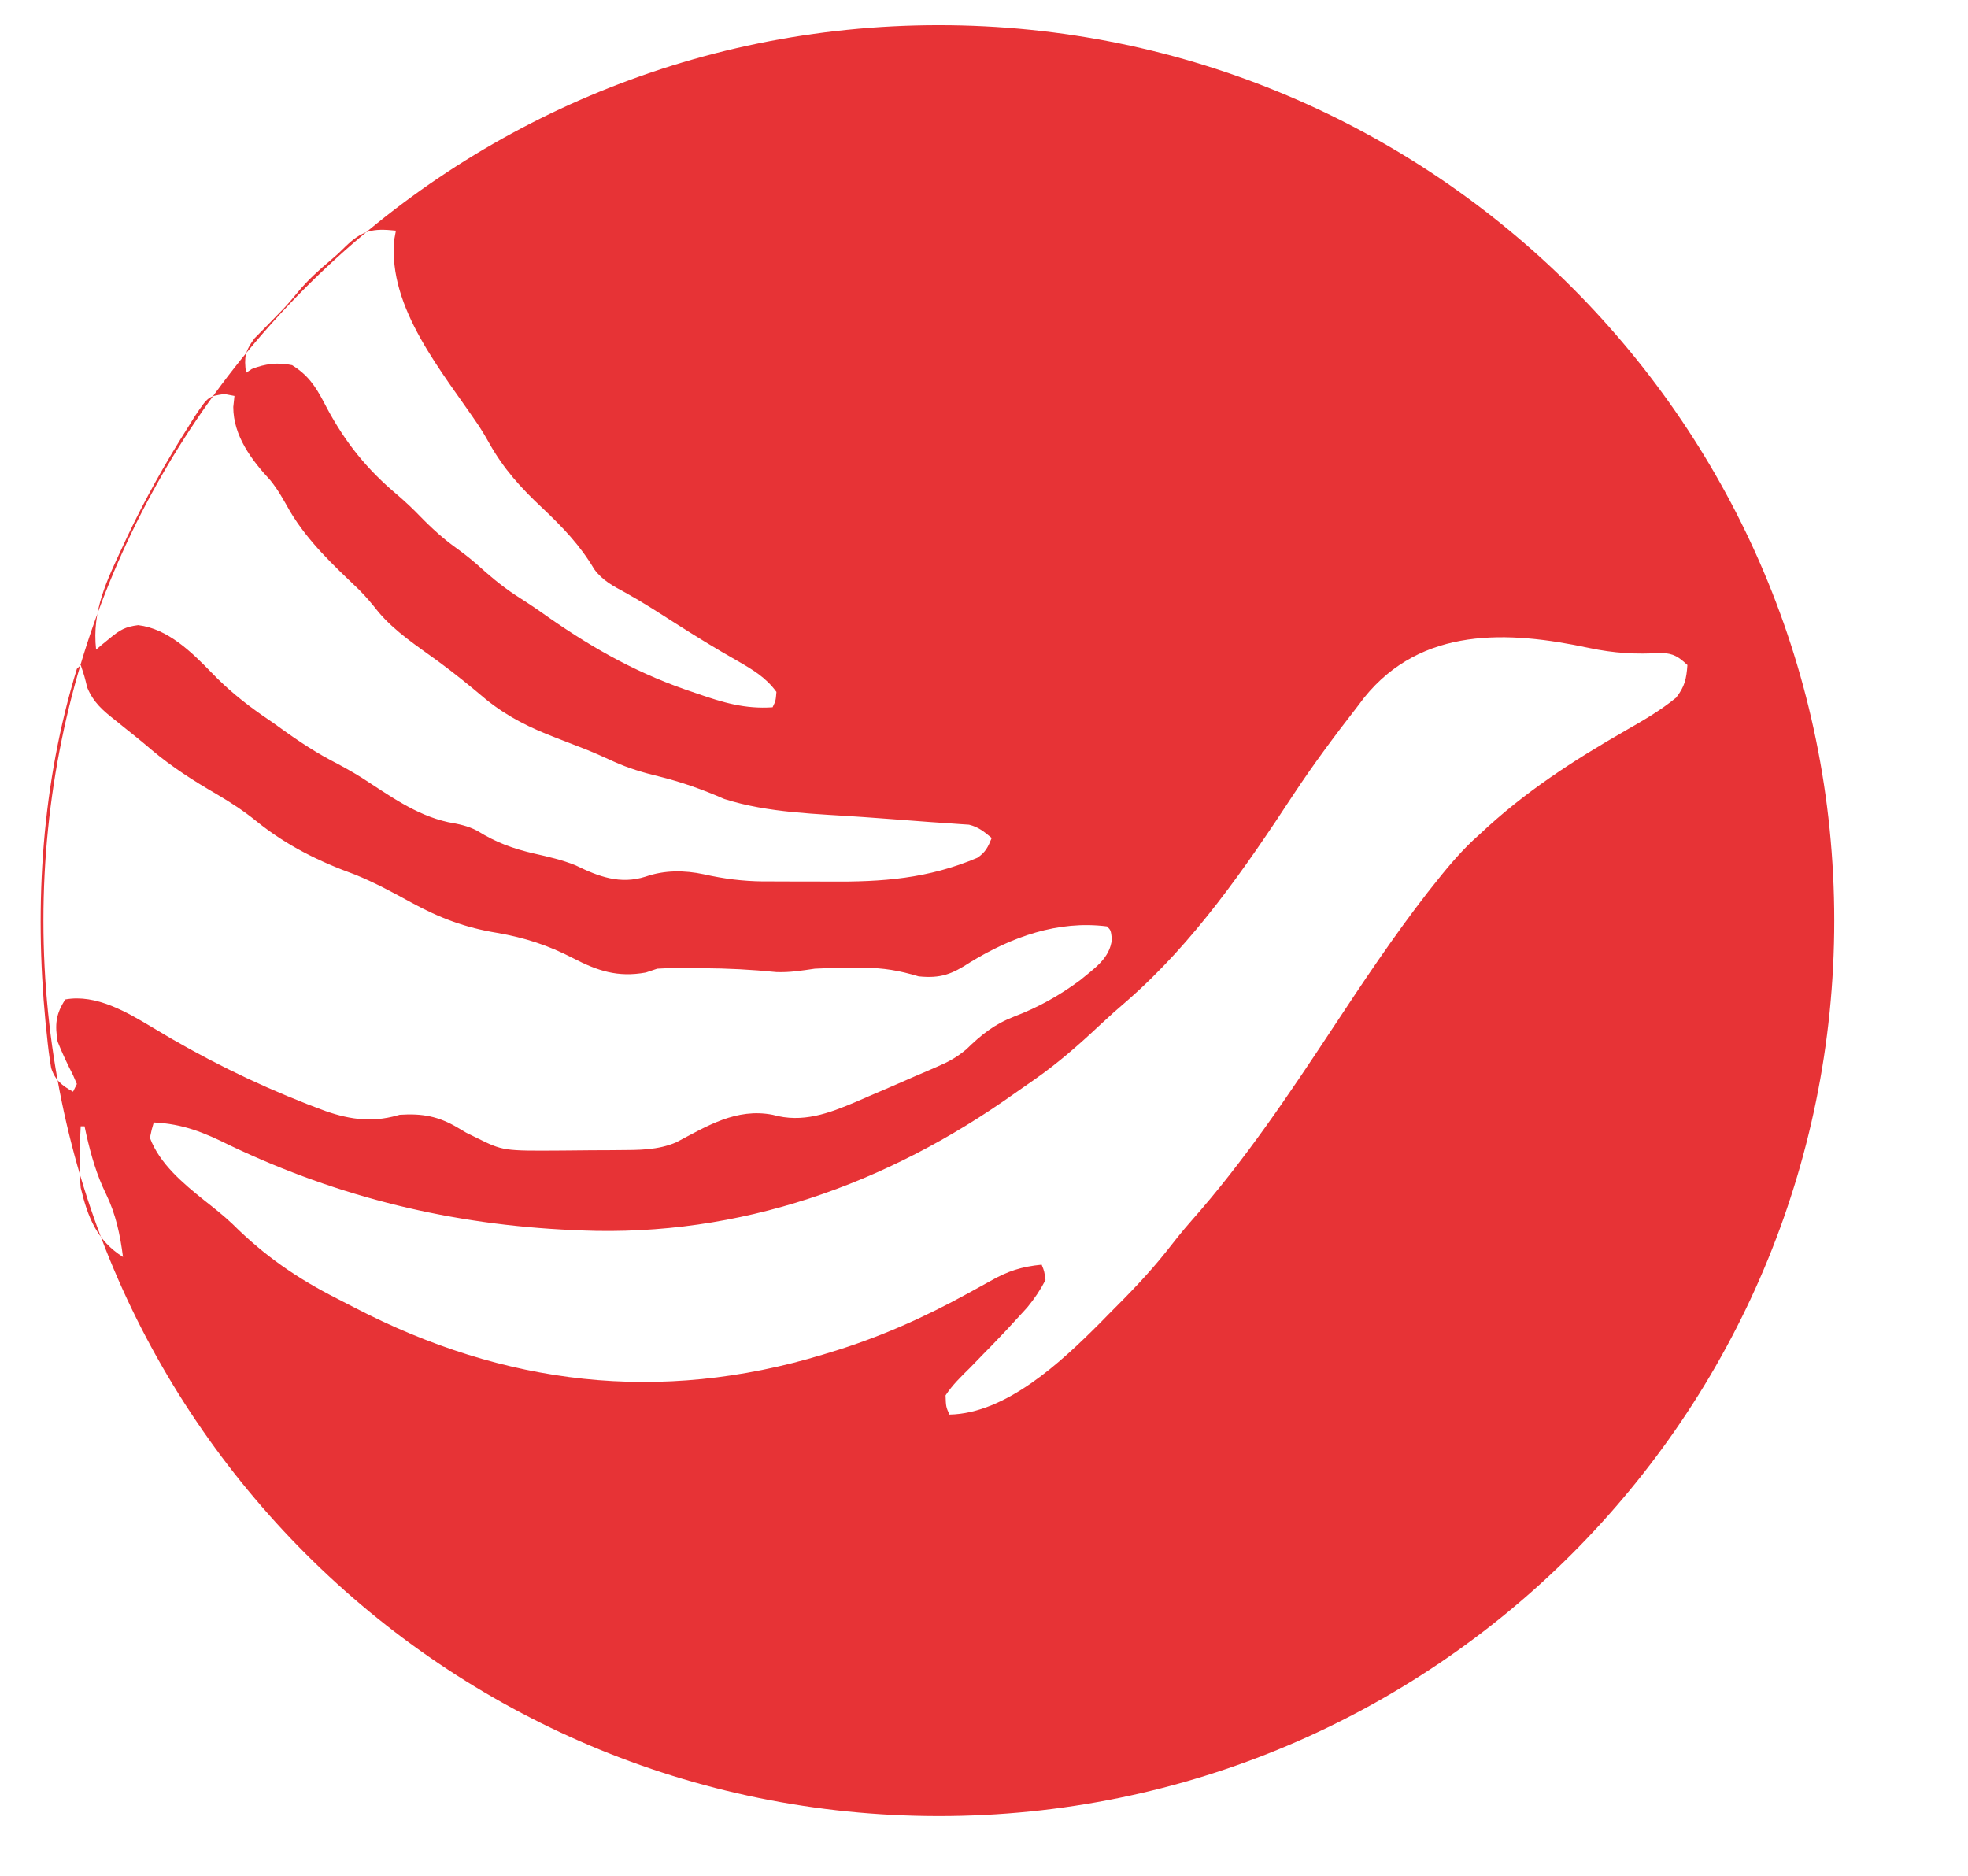
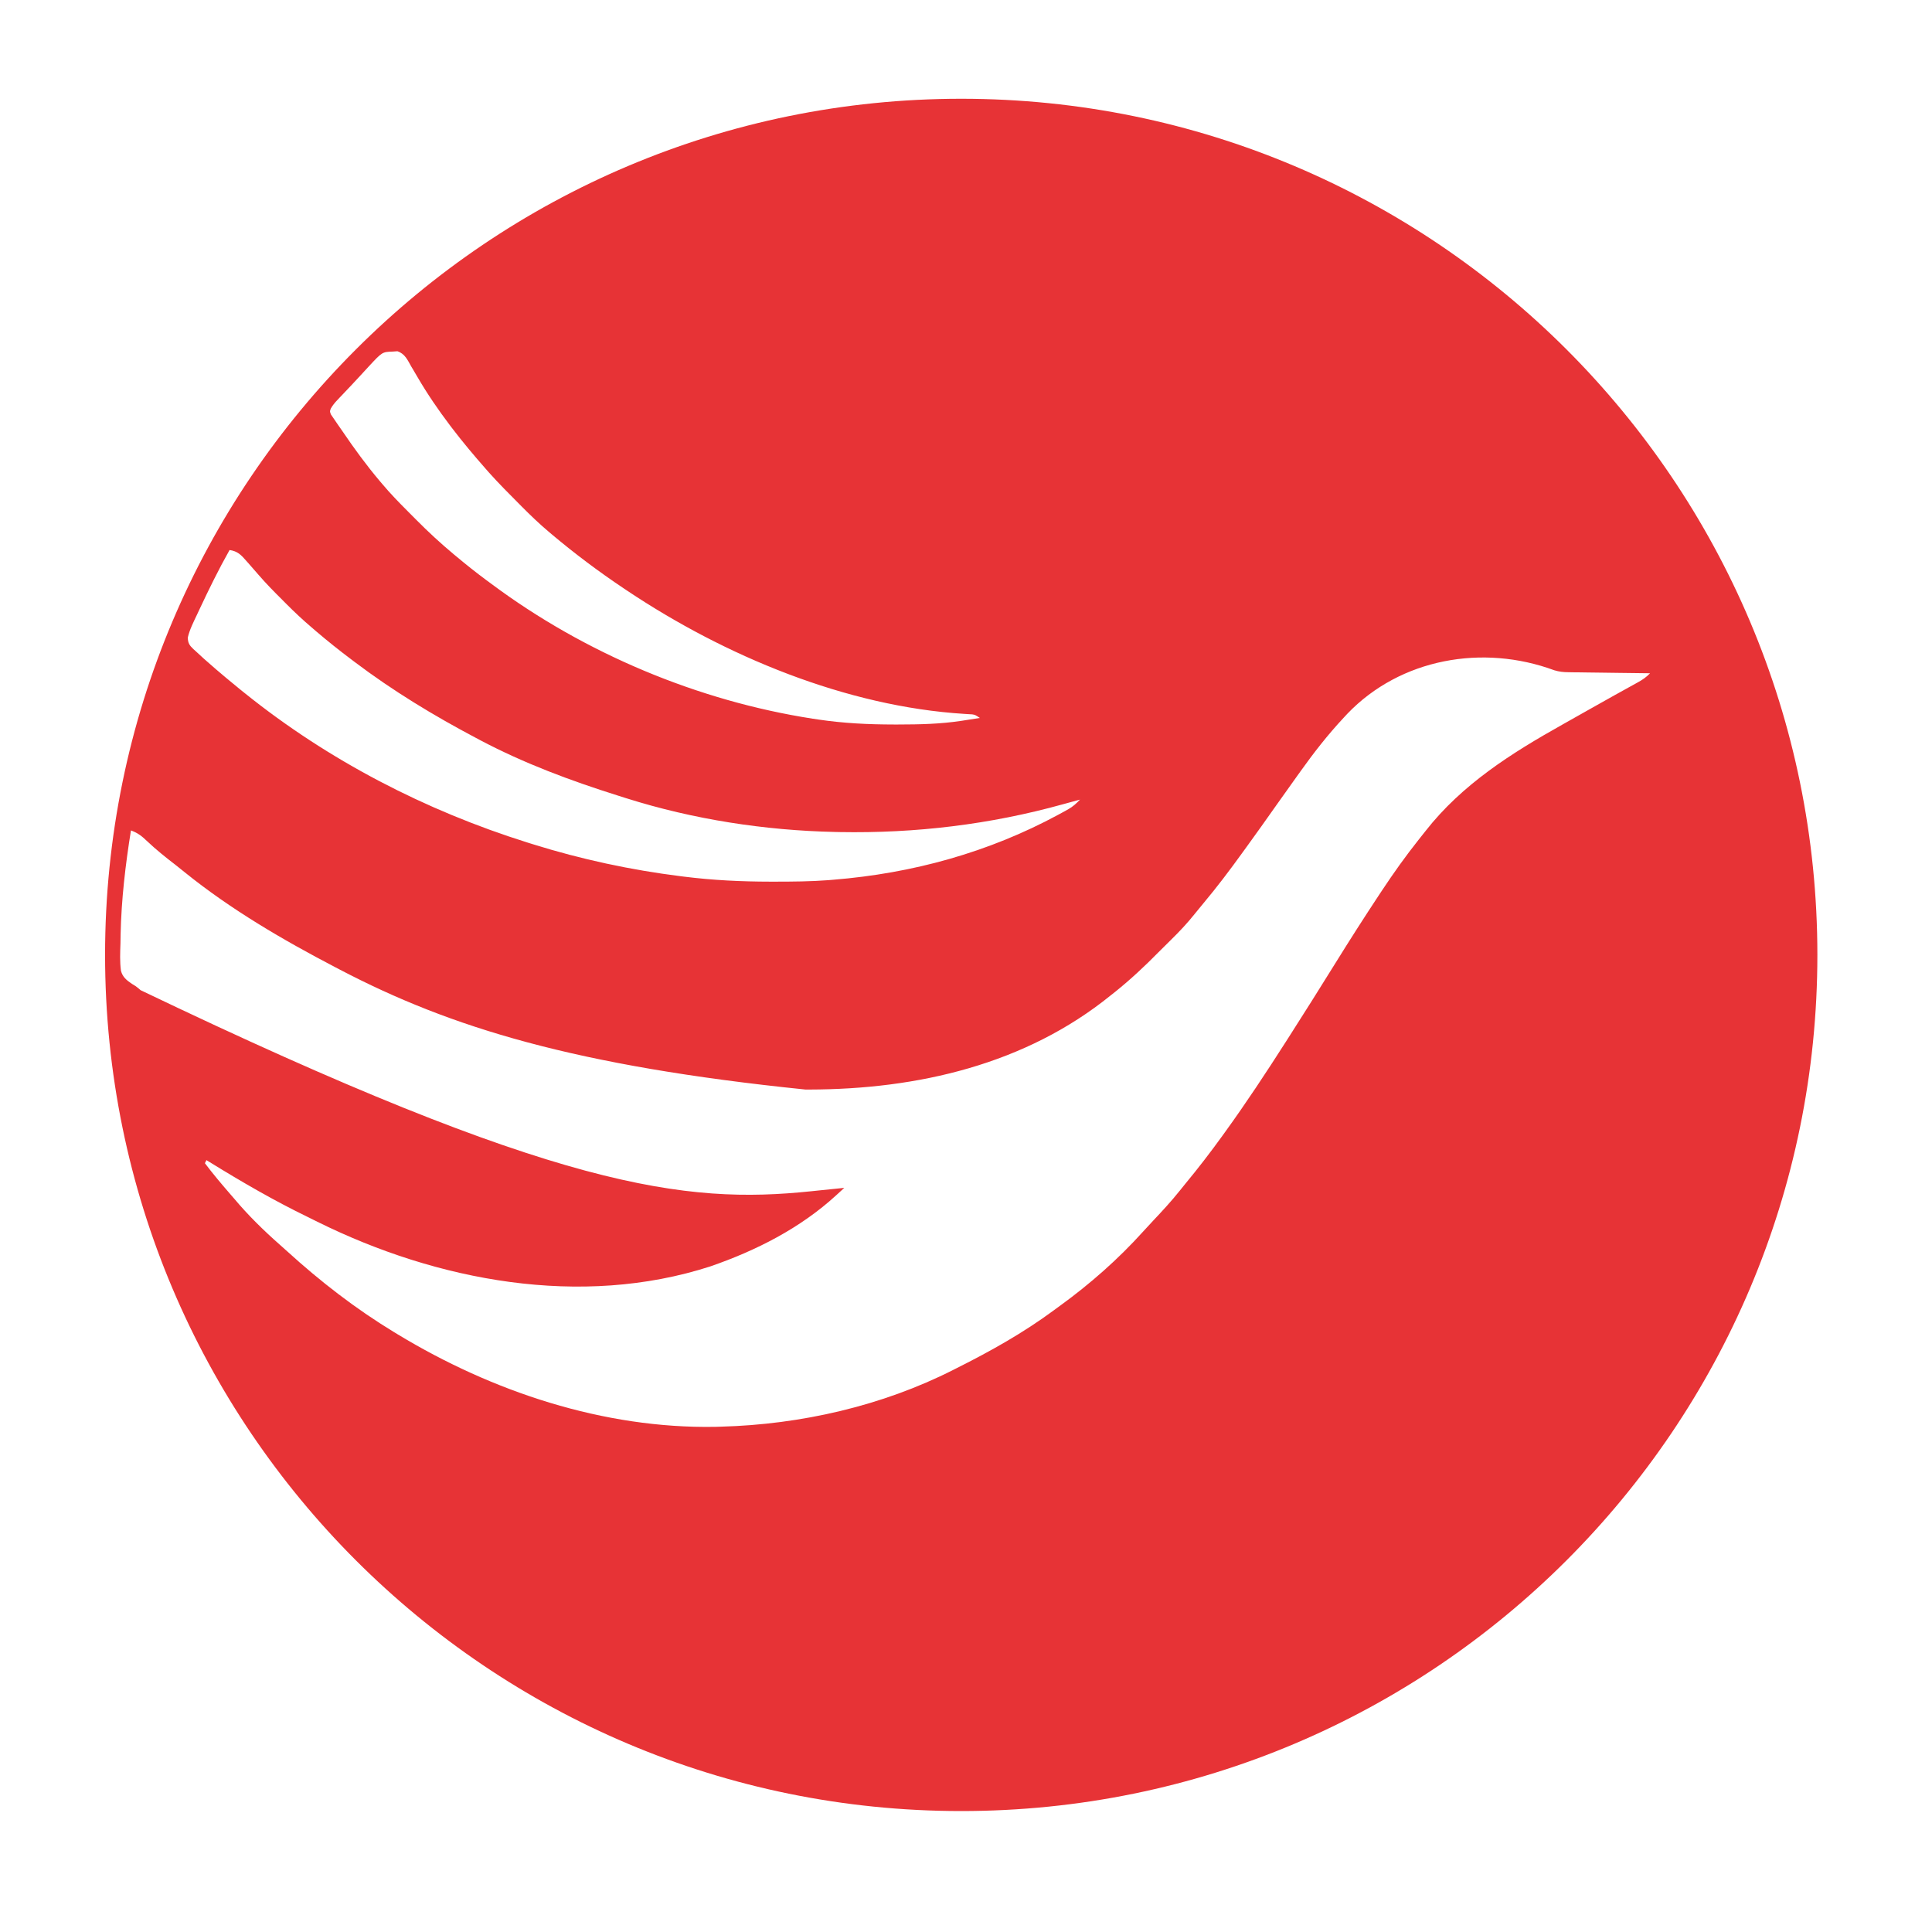
- <svg xmlns="http://www.w3.org/2000/svg" width="512" height="488" viewBox="0 0 512 488">
-   <path fill="#E73336" fill-rule="evenodd" d="M 11.3 239.5 a 232.9 232.9 0 1 0 465.9 0 a 232.9 232.9 0 1 0 -465.9 0 Z M103.00 60.00 C102.86 60.76 102.72 61.51 102.58 62.29 C100.82 80.20 115.17 96.79 124.70 110.97 C125.63 112.41 126.50 113.89 127.34 115.39 C131.05 122.00 135.49 126.89 141.00 132.06 C146.29 137.06 150.87 141.78 154.59 148.07 C156.77 151.06 159.56 152.47 162.77 154.21 C167.09 156.60 171.22 159.28 175.38 161.94 C180.81 165.40 186.26 168.77 191.88 171.94 C195.88 174.25 199.26 176.24 202.00 180.00 C201.81 182.31 201.81 182.31 201.00 184.00 C193.83 184.49 188.12 182.78 181.38 180.44 C180.31 180.07 179.24 179.71 178.14 179.33 C164.29 174.47 152.65 167.70 140.74 159.22 C138.53 157.67 136.27 156.21 134.00 154.75 C130.37 152.35 127.18 149.63 123.96 146.71 C122.04 145.04 120.07 143.55 118.00 142.06 C114.31 139.35 111.18 136.28 108.00 133.00 C106.07 131.07 104.08 129.32 102.00 127.56 C94.26 120.80 88.91 113.70 84.23 104.58 C82.05 100.44 80.09 97.54 76.00 95.00 C72.38 94.21 68.95 94.62 65.50 96.00 C65.25 96.16 65.25 96.16 64.00 97.00 C63.49 92.90 63.72 91.38 66.23 88.00 C67.20 86.99 68.19 85.99 69.19 85.00 C70.16 84.00 71.13 83.00 72.11 82.00 C72.59 81.51 73.07 81.02 73.57 80.51 C75.00 79.00 76.31 77.45 77.62 75.84 C80.19 72.77 82.91 70.31 85.96 67.75 C88.00 66.00 88.00 66.00 89.79 64.22 C94.22 59.92 96.86 59.35 103.00 60.00 Z M58.38 102.50 C59.24 102.67 60.11 102.83 61.00 103.00 C60.90 103.95 60.79 104.90 60.69 105.88 C60.70 113.39 65.46 119.70 70.37 124.99 C72.40 127.50 73.85 130.19 75.44 133.00 C80.22 141.01 86.70 146.99 93.40 153.41 C95.23 155.23 96.84 157.16 98.44 159.19 C102.79 164.36 108.55 168.07 113.98 172.03 C118.32 175.21 122.45 178.59 126.57 182.06 C132.31 186.64 138.01 189.40 144.81 192.00 C146.53 192.66 148.24 193.33 149.96 194.00 C150.80 194.33 151.64 194.65 152.51 194.99 C154.93 195.97 157.31 197.04 159.68 198.13 C163.47 199.84 167.20 200.97 171.25 201.94 C177.21 203.41 182.79 205.38 188.41 207.85 C199.99 211.56 212.64 211.70 224.69 212.56 C226.42 212.69 228.16 212.82 229.89 212.94 C230.74 213.01 231.58 213.07 232.45 213.13 C235.62 213.37 238.79 213.61 241.97 213.85 C243.74 213.98 245.52 214.10 247.29 214.21 C248.17 214.27 249.05 214.34 249.96 214.40 C250.66 214.45 251.37 214.49 252.10 214.54 C254.57 215.14 256.07 216.39 258.00 218.00 C257.05 220.35 256.40 221.73 254.26 223.16 C241.42 228.59 229.62 229.45 215.85 229.34 C212.87 229.31 209.90 229.32 206.93 229.32 C205.02 229.32 203.10 229.31 201.18 229.30 C200.31 229.30 199.43 229.30 198.53 229.30 C193.22 229.24 188.30 228.62 183.12 227.45 C178.01 226.36 172.87 226.35 167.94 228.06 C161.32 230.17 155.70 228.03 149.71 225.10 C146.23 223.69 142.66 222.89 139.00 222.06 C133.48 220.79 128.97 219.14 124.17 216.13 C121.63 214.81 119.37 214.39 116.56 213.88 C108.08 212.00 101.26 206.91 94.05 202.28 C91.43 200.64 88.74 199.18 86.00 197.75 C80.68 194.91 75.87 191.54 71.00 188.00 C70.10 187.38 69.21 186.77 68.28 186.13 C63.41 182.73 59.12 179.24 55.00 174.94 C49.80 169.58 43.64 163.56 35.95 162.63 C32.60 163.05 31.20 163.87 28.62 166.00 C28.28 166.28 28.28 166.28 26.54 167.69 C26.03 168.12 25.52 168.55 25.00 169.00 C23.87 158.81 27.79 151.02 32.00 142.00 C32.32 141.31 32.64 140.62 32.97 139.91 C37.69 129.90 43.08 120.34 49.00 111.00 C49.56 110.10 50.12 109.21 50.69 108.29 C54.17 103.12 54.17 103.12 58.38 102.50 Z M413.43 168.57 C419.89 169.93 425.67 170.29 432.29 169.85 C435.47 170.03 436.69 170.87 439.00 173.00 C438.75 176.61 438.30 178.62 436.06 181.50 C431.96 184.85 427.59 187.38 423.00 190.00 C409.23 197.90 396.61 206.05 385.00 217.00 C384.70 217.27 384.70 217.27 383.21 218.63 C379.33 222.30 375.99 226.38 372.69 230.56 C372.48 230.82 372.48 230.82 371.43 232.15 C362.63 243.47 354.68 255.39 346.79 267.36 C335.30 284.76 323.77 301.99 309.91 317.63 C307.60 320.25 305.45 322.98 303.29 325.74 C298.78 331.40 293.81 336.52 288.69 341.62 C287.81 342.51 286.94 343.40 286.04 344.32 C276.15 354.22 261.81 367.72 247.00 368.00 C246.10 365.95 246.10 365.95 246.00 363.00 C247.78 360.28 250.07 358.09 252.38 355.81 C253.67 354.48 254.97 353.14 256.26 351.81 C256.90 351.16 257.54 350.51 258.20 349.84 C260.58 347.40 262.89 344.90 265.19 342.38 C265.86 341.64 266.54 340.91 267.23 340.15 C269.11 337.87 270.63 335.62 272.00 333.00 C271.69 330.69 271.69 330.69 271.00 329.00 C265.80 329.50 262.19 330.67 257.66 333.25 C256.44 333.92 255.21 334.60 253.99 335.27 C253.35 335.62 252.71 335.98 252.05 336.34 C240.39 342.76 228.75 347.95 216.00 351.81 C215.35 352.01 214.71 352.21 214.04 352.41 C171.60 365.25 131.22 360.40 92.17 340.13 C90.70 339.36 89.22 338.60 87.74 337.85 C77.23 332.52 68.82 326.70 60.48 318.41 C58.15 316.19 55.64 314.24 53.12 312.25 C47.65 307.85 41.53 302.77 39.00 296.00 C39.45 293.87 39.45 293.87 40.00 292.00 C47.65 292.38 53.07 294.61 59.88 298.00 C88.34 311.56 117.59 318.60 149.00 320.00 C149.37 320.02 149.37 320.02 151.25 320.10 C192.50 321.76 230.70 308.10 263.94 284.46 C265.69 283.22 267.46 282.00 269.22 280.78 C275.34 276.49 280.79 271.70 286.22 266.60 C288.50 264.47 290.81 262.40 293.19 260.38 C310.64 245.16 323.95 225.82 336.59 206.58 C341.73 198.80 347.27 191.36 353.00 184.00 C353.32 183.58 353.32 183.58 354.92 181.47 C369.83 162.98 392.36 164.05 413.43 168.57 Z M21.00 173.00 C22.00 176.00 22.00 176.00 22.69 178.85 C24.32 182.77 26.75 184.82 30.00 187.38 C30.59 187.85 31.17 188.33 31.78 188.82 C32.96 189.78 34.15 190.73 35.35 191.68 C36.77 192.82 38.17 193.99 39.55 195.17 C44.89 199.66 50.53 203.22 56.54 206.71 C60.12 208.82 63.45 210.99 66.69 213.62 C74.54 219.96 82.99 224.13 92.43 227.55 C97.48 229.60 102.22 232.17 107.00 234.79 C114.38 238.83 121.08 241.34 129.38 242.69 C136.55 243.95 142.60 245.90 149.06 249.25 C155.46 252.56 160.67 254.32 168.00 253.00 C168.99 252.67 169.98 252.34 171.00 252.00 C172.39 251.91 173.78 251.87 175.18 251.87 C175.59 251.87 175.59 251.87 177.67 251.86 C178.10 251.86 178.10 251.86 180.31 251.88 C181.21 251.88 182.10 251.88 183.02 251.88 C189.38 251.92 195.63 252.24 201.96 252.88 C205.43 253.02 208.56 252.50 212.00 252.00 C215.33 251.83 218.66 251.81 222.00 251.81 C222.43 251.81 222.43 251.81 224.62 251.78 C229.82 251.76 233.99 252.50 239.00 254.00 C244.76 254.58 247.63 253.44 252.44 250.31 C263.18 243.75 275.22 239.38 288.00 241.00 C289.00 242.00 289.00 242.00 289.27 244.32 C288.77 249.32 284.69 251.93 281.00 255.00 C275.59 259.00 270.16 262.04 263.88 264.44 C258.66 266.47 255.38 269.11 251.40 272.98 C248.97 275.02 246.88 276.17 243.98 277.42 C243.01 277.84 242.05 278.26 241.05 278.70 C240.04 279.13 239.04 279.56 238.00 280.00 C237.51 280.22 237.51 280.22 235.00 281.32 C231.97 282.65 228.92 283.95 225.88 285.25 C224.86 285.70 223.84 286.14 222.79 286.60 C215.56 289.66 208.79 292.21 201.00 290.00 C191.57 288.20 184.03 292.88 175.97 297.15 C171.13 299.24 166.14 299.17 160.95 299.20 C160.57 299.21 160.57 299.21 158.62 299.22 C156.99 299.23 155.36 299.24 153.74 299.24 C151.27 299.25 148.81 299.28 146.34 299.31 C130.92 299.42 130.92 299.42 124.00 296.00 C123.55 295.78 123.55 295.78 121.26 294.65 C120.55 294.23 119.85 293.81 119.12 293.38 C114.06 290.38 109.89 289.62 104.00 290.00 C103.38 290.16 102.77 290.33 102.14 290.49 C95.08 292.17 88.85 290.73 82.25 288.12 C81.44 287.81 80.63 287.50 79.80 287.18 C65.84 281.71 52.58 275.12 39.77 267.35 C33.10 263.35 25.05 258.55 17.00 260.00 C14.49 263.77 14.26 266.64 15.00 271.00 C16.19 273.99 17.53 276.82 19.00 279.68 C19.17 280.06 19.17 280.06 20.00 282.00 C19.84 282.33 19.84 282.33 19.00 284.00 C16.13 282.41 14.33 281.02 13.31 277.83 C12.81 274.95 12.47 272.09 12.19 269.19 C12.07 268.09 11.96 267.00 11.84 265.87 C8.90 235.03 10.89 203.72 20.00 174.00 C20.33 173.67 20.66 173.34 21.00 173.00 Z M21.00 293.00 C21.33 293.00 21.66 293.00 22.00 293.00 C22.16 293.74 22.32 294.48 22.48 295.24 C23.72 300.64 25.12 305.57 27.56 310.56 C30.15 315.92 31.24 321.13 32.00 327.00 C25.21 322.74 22.83 316.65 21.00 309.00 C20.48 303.67 20.69 298.34 21.00 293.00 Z" />
+ <svg xmlns="http://www.w3.org/2000/svg" width="1254" height="1254" viewBox="0 0 1254 1254">
+   <path fill="#E73336" fill-rule="evenodd" d="M 68.2 619.8 a 555.7 555.7 0 1 0 1111.4 0 a 555.7 555.7 0 1 0 -1111.4 0 Z M254.94 228.19 C255.94 228.12 256.94 228.05 257.96 227.98 C262.89 229.63 264.51 233.65 267.00 238.00 C267.46 238.77 267.92 239.53 268.39 240.32 C269.31 241.87 270.22 243.43 271.13 244.99 C277.46 255.82 284.43 266.01 292.00 276.00 C292.48 276.63 292.96 277.26 293.45 277.91 C300.30 286.89 307.54 295.52 315.00 304.00 C315.80 304.92 316.60 305.83 317.43 306.77 C323.78 313.85 330.48 320.58 337.19 327.31 C337.66 327.79 338.13 328.27 338.62 328.76 C344.24 334.39 349.91 339.87 356.00 345.00 C356.32 345.27 356.32 345.27 357.95 346.66 C373.01 359.33 388.64 371.06 405.00 382.00 C405.67 382.45 406.33 382.89 407.02 383.35 C470.55 425.82 549.28 458.60 626.03 463.37 C626.91 463.43 627.79 463.48 628.70 463.54 C629.46 463.58 630.22 463.63 631.01 463.67 C633.00 464.00 633.00 464.00 636.00 466.00 C632.92 466.49 629.83 466.96 626.75 467.44 C625.90 467.57 625.04 467.71 624.16 467.85 C610.47 469.94 596.89 470.24 583.06 470.25 C582.09 470.25 581.11 470.25 580.11 470.25 C563.57 470.23 547.38 469.45 531.00 467.00 C530.43 466.91 530.43 466.91 527.52 466.48 C453.06 454.94 379.39 424.04 319.00 379.00 C317.87 378.17 316.73 377.33 315.60 376.50 C308.89 371.53 302.40 366.35 296.00 361.00 C295.49 360.58 294.98 360.15 294.46 359.72 C285.83 352.53 277.69 344.98 269.79 337.00 C268.04 335.23 266.29 333.47 264.53 331.71 C258.81 325.98 253.20 320.21 248.00 314.00 C247.50 313.41 247.00 312.82 246.48 312.21 C237.84 301.99 230.02 291.28 222.50 280.21 C221.18 278.27 219.84 276.35 218.49 274.43 C218.16 273.94 218.16 273.94 216.50 271.50 C215.95 270.71 215.41 269.91 214.84 269.09 C214.00 267.00 214.00 267.00 214.77 265.07 C215.96 263.07 217.17 261.54 218.77 259.86 C219.32 259.27 219.87 258.68 220.44 258.08 C221.04 257.45 221.64 256.83 222.25 256.19 C223.51 254.85 224.78 253.52 226.04 252.18 C226.69 251.49 227.35 250.81 228.02 250.10 C229.98 248.02 231.93 245.92 233.86 243.82 C234.48 243.15 235.10 242.48 235.74 241.78 C236.93 240.50 238.11 239.21 239.29 237.92 C248.09 228.43 248.09 228.43 254.94 228.19 Z M149.00 357.00 C154.25 357.76 156.50 360.17 159.88 364.06 C160.12 364.34 160.12 364.34 161.36 365.72 C163.46 368.08 165.53 370.45 167.58 372.85 C172.60 378.69 177.98 384.13 183.44 389.56 C184.34 390.47 185.24 391.38 186.17 392.31 C191.29 397.42 196.49 402.33 202.00 407.00 C203.06 407.91 204.11 408.83 205.17 409.74 C212.60 416.07 220.19 422.14 228.00 428.00 C228.69 428.52 229.39 429.05 230.10 429.59 C254.96 448.37 281.47 464.46 309.00 479.00 C309.91 479.48 310.82 479.97 311.76 480.47 C340.30 495.53 370.34 506.72 401.07 516.39 C402.84 516.95 404.62 517.52 406.40 518.08 C449.92 531.84 496.40 539.02 542.00 540.00 C543.00 540.02 544.01 540.04 545.04 540.07 C594.14 540.96 642.66 535.17 690.00 522.00 C692.05 521.44 694.09 520.88 696.14 520.32 C697.07 520.07 698.00 519.82 698.95 519.56 C699.63 519.37 700.30 519.19 701.00 519.00 C698.64 521.47 696.46 523.52 693.48 525.19 C692.80 525.57 692.12 525.95 691.42 526.35 C690.68 526.75 689.95 527.15 689.19 527.56 C688.40 527.99 687.62 528.42 686.81 528.86 C641.55 553.31 592.18 566.87 541.00 571.00 C539.91 571.09 538.83 571.19 537.71 571.28 C526.21 572.17 514.72 572.24 503.19 572.25 C502.13 572.25 501.08 572.25 499.99 572.25 C481.17 572.23 462.67 571.34 444.00 569.00 C443.34 568.92 442.67 568.84 441.99 568.75 C409.46 564.68 377.29 557.78 346.00 548.00 C344.81 547.63 343.63 547.26 342.41 546.88 C276.12 526.08 213.21 493.56 159.00 450.00 C158.07 449.25 157.13 448.50 156.17 447.73 C153.43 445.50 150.71 443.26 148.00 441.00 C147.46 440.55 146.92 440.10 146.36 439.64 C142.18 436.16 138.07 432.61 134.00 429.00 C133.40 428.47 132.81 427.95 132.19 427.41 C130.46 425.86 128.76 424.28 127.06 422.69 C126.80 422.45 126.80 422.45 125.47 421.27 C122.91 418.80 122.02 417.43 121.88 413.84 C123.11 408.57 125.63 403.68 127.94 398.81 C128.18 398.29 128.18 398.29 129.42 395.63 C135.56 382.55 141.90 369.58 149.00 357.00 Z M1008.82 435.04 C1012.07 436.02 1014.70 436.28 1018.10 436.32 C1018.69 436.33 1018.69 436.33 1021.68 436.38 C1022.93 436.39 1024.19 436.40 1025.49 436.41 C1026.14 436.42 1026.14 436.42 1029.43 436.47 C1032.88 436.52 1036.32 436.56 1039.76 436.60 C1043.28 436.64 1046.80 436.69 1050.32 436.74 C1057.21 436.84 1064.11 436.92 1071.00 437.00 C1068.54 439.56 1066.17 441.18 1063.05 442.90 C1062.05 443.45 1061.05 444.01 1060.02 444.58 C1059.48 444.88 1059.48 444.88 1056.75 446.38 C1054.47 447.64 1052.18 448.91 1049.90 450.18 C1049.32 450.50 1048.74 450.82 1048.14 451.15 C1042.53 454.25 1036.95 457.40 1031.38 460.56 C1025.62 463.82 1019.86 467.08 1014.08 470.32 C981.04 488.84 949.01 509.07 925.31 539.33 C923.81 541.24 922.30 543.13 920.79 545.03 C912.33 555.68 904.51 566.66 897.00 578.00 C896.67 578.49 896.67 578.49 895.02 580.99 C885.40 595.52 876.04 610.21 866.85 625.02 C856.67 641.42 846.40 657.75 836.00 674.00 C835.54 674.72 835.08 675.43 834.61 676.17 C821.88 696.08 808.86 715.86 795.00 735.00 C794.45 735.76 793.91 736.51 793.35 737.29 C785.69 747.89 777.76 758.21 769.42 768.28 C768.15 769.81 766.92 771.36 765.68 772.91 C760.29 779.67 754.47 785.96 748.54 792.24 C746.33 794.58 744.15 796.93 742.00 799.32 C725.85 817.25 707.54 833.36 688.02 847.53 C686.69 848.50 685.37 849.47 684.04 850.45 C664.30 865.04 642.92 877.03 621.00 888.00 C620.28 888.37 619.56 888.73 618.82 889.11 C572.58 912.58 519.67 924.61 468.00 926.00 C467.38 926.02 467.38 926.02 464.23 926.12 C391.71 927.36 319.55 903.30 258.00 866.00 C257.19 865.51 256.39 865.03 255.56 864.52 C230.77 849.45 207.81 831.67 186.38 812.16 C184.82 810.75 183.26 809.35 181.69 807.97 C171.16 798.69 161.02 788.76 152.00 778.00 C151.06 776.91 150.11 775.82 149.17 774.73 C143.59 768.29 138.12 761.81 133.00 755.00 C133.33 754.34 133.66 753.68 134.00 753.00 C134.36 753.22 134.36 753.22 136.19 754.35 C156.99 767.19 178.05 779.40 200.06 790.06 C202.06 791.03 204.05 792.03 206.04 793.03 C283.70 831.50 377.00 849.10 461.00 822.00 C490.82 811.70 519.45 797.19 542.85 775.72 C543.34 775.28 543.34 775.28 545.79 773.03 C546.52 772.36 547.25 771.69 548.00 771.00 C546.88 771.12 545.75 771.23 544.60 771.35 C540.35 771.79 536.10 772.22 531.84 772.65 C530.02 772.84 528.20 773.03 526.37 773.22 C444.93 781.63 362.04 772.54 91.27 642.70 C90.77 642.26 90.27 641.83 89.75 641.39 C88.00 640.00 88.00 640.00 85.63 638.59 C82.25 636.30 79.56 634.20 78.51 630.09 C77.71 624.18 77.99 618.25 78.19 612.31 C78.22 610.40 78.25 608.48 78.28 606.56 C78.76 583.87 81.40 561.39 85.00 539.00 C89.44 540.64 92.02 542.63 95.44 545.94 C101.37 551.55 107.64 556.56 114.11 561.53 C116.01 563.01 117.87 564.51 119.73 566.03 C149.79 590.34 183.82 610.17 218.00 628.00 C218.91 628.48 219.82 628.96 220.77 629.45 C292.43 666.87 372.96 691.84 522.81 707.19 C523.66 707.19 524.50 707.19 525.37 707.19 C595.48 707.05 665.57 690.94 721.00 646.00 C721.93 645.26 722.86 644.53 723.82 643.77 C733.77 635.78 743.06 627.11 752.00 618.00 C754.58 615.41 757.18 612.83 759.80 610.27 C765.40 604.79 770.66 599.23 775.54 593.08 C777.39 590.76 779.27 588.47 781.18 586.20 C789.91 575.78 798.04 565.02 806.00 554.00 C807.12 552.46 808.23 550.93 809.35 549.39 C815.69 540.65 821.95 531.85 828.17 523.01 C831.97 517.62 835.79 512.26 839.64 506.90 C841.16 504.78 842.68 502.65 844.20 500.52 C852.84 488.42 861.84 476.89 872.00 466.00 C872.82 465.11 873.64 464.23 874.48 463.32 C909.00 427.32 962.53 417.94 1008.82 435.04 Z" />
</svg>
